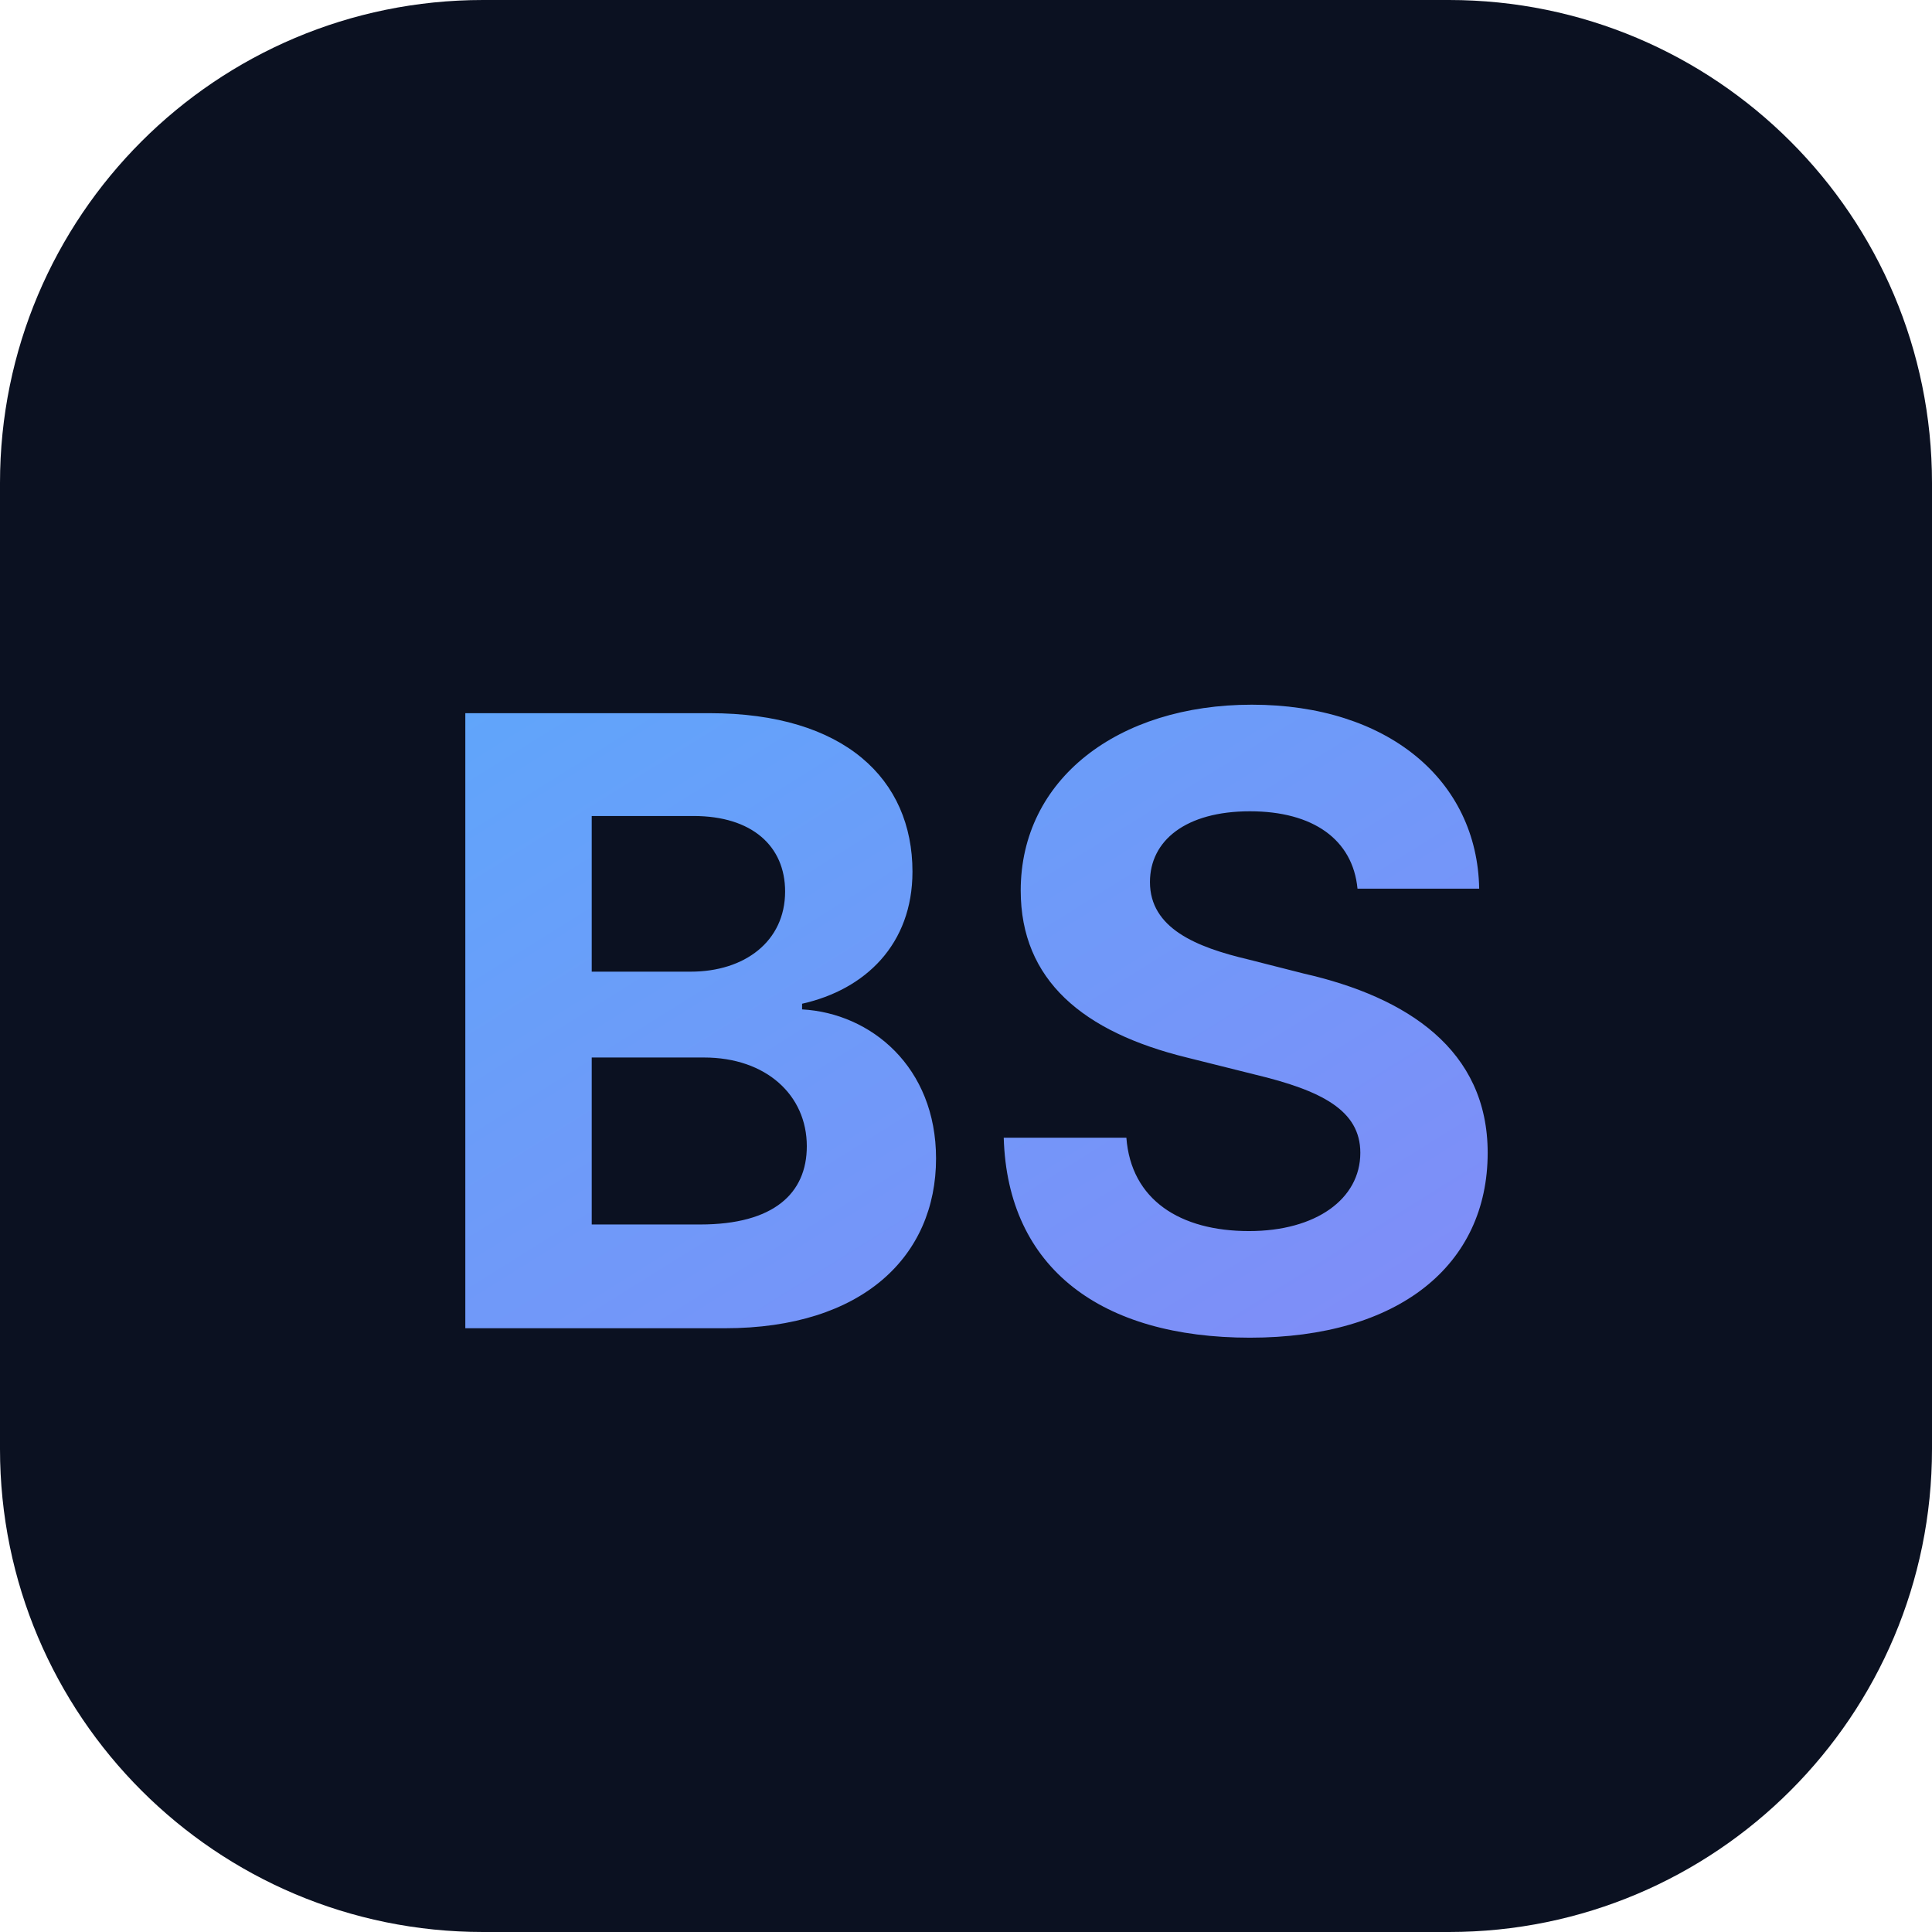
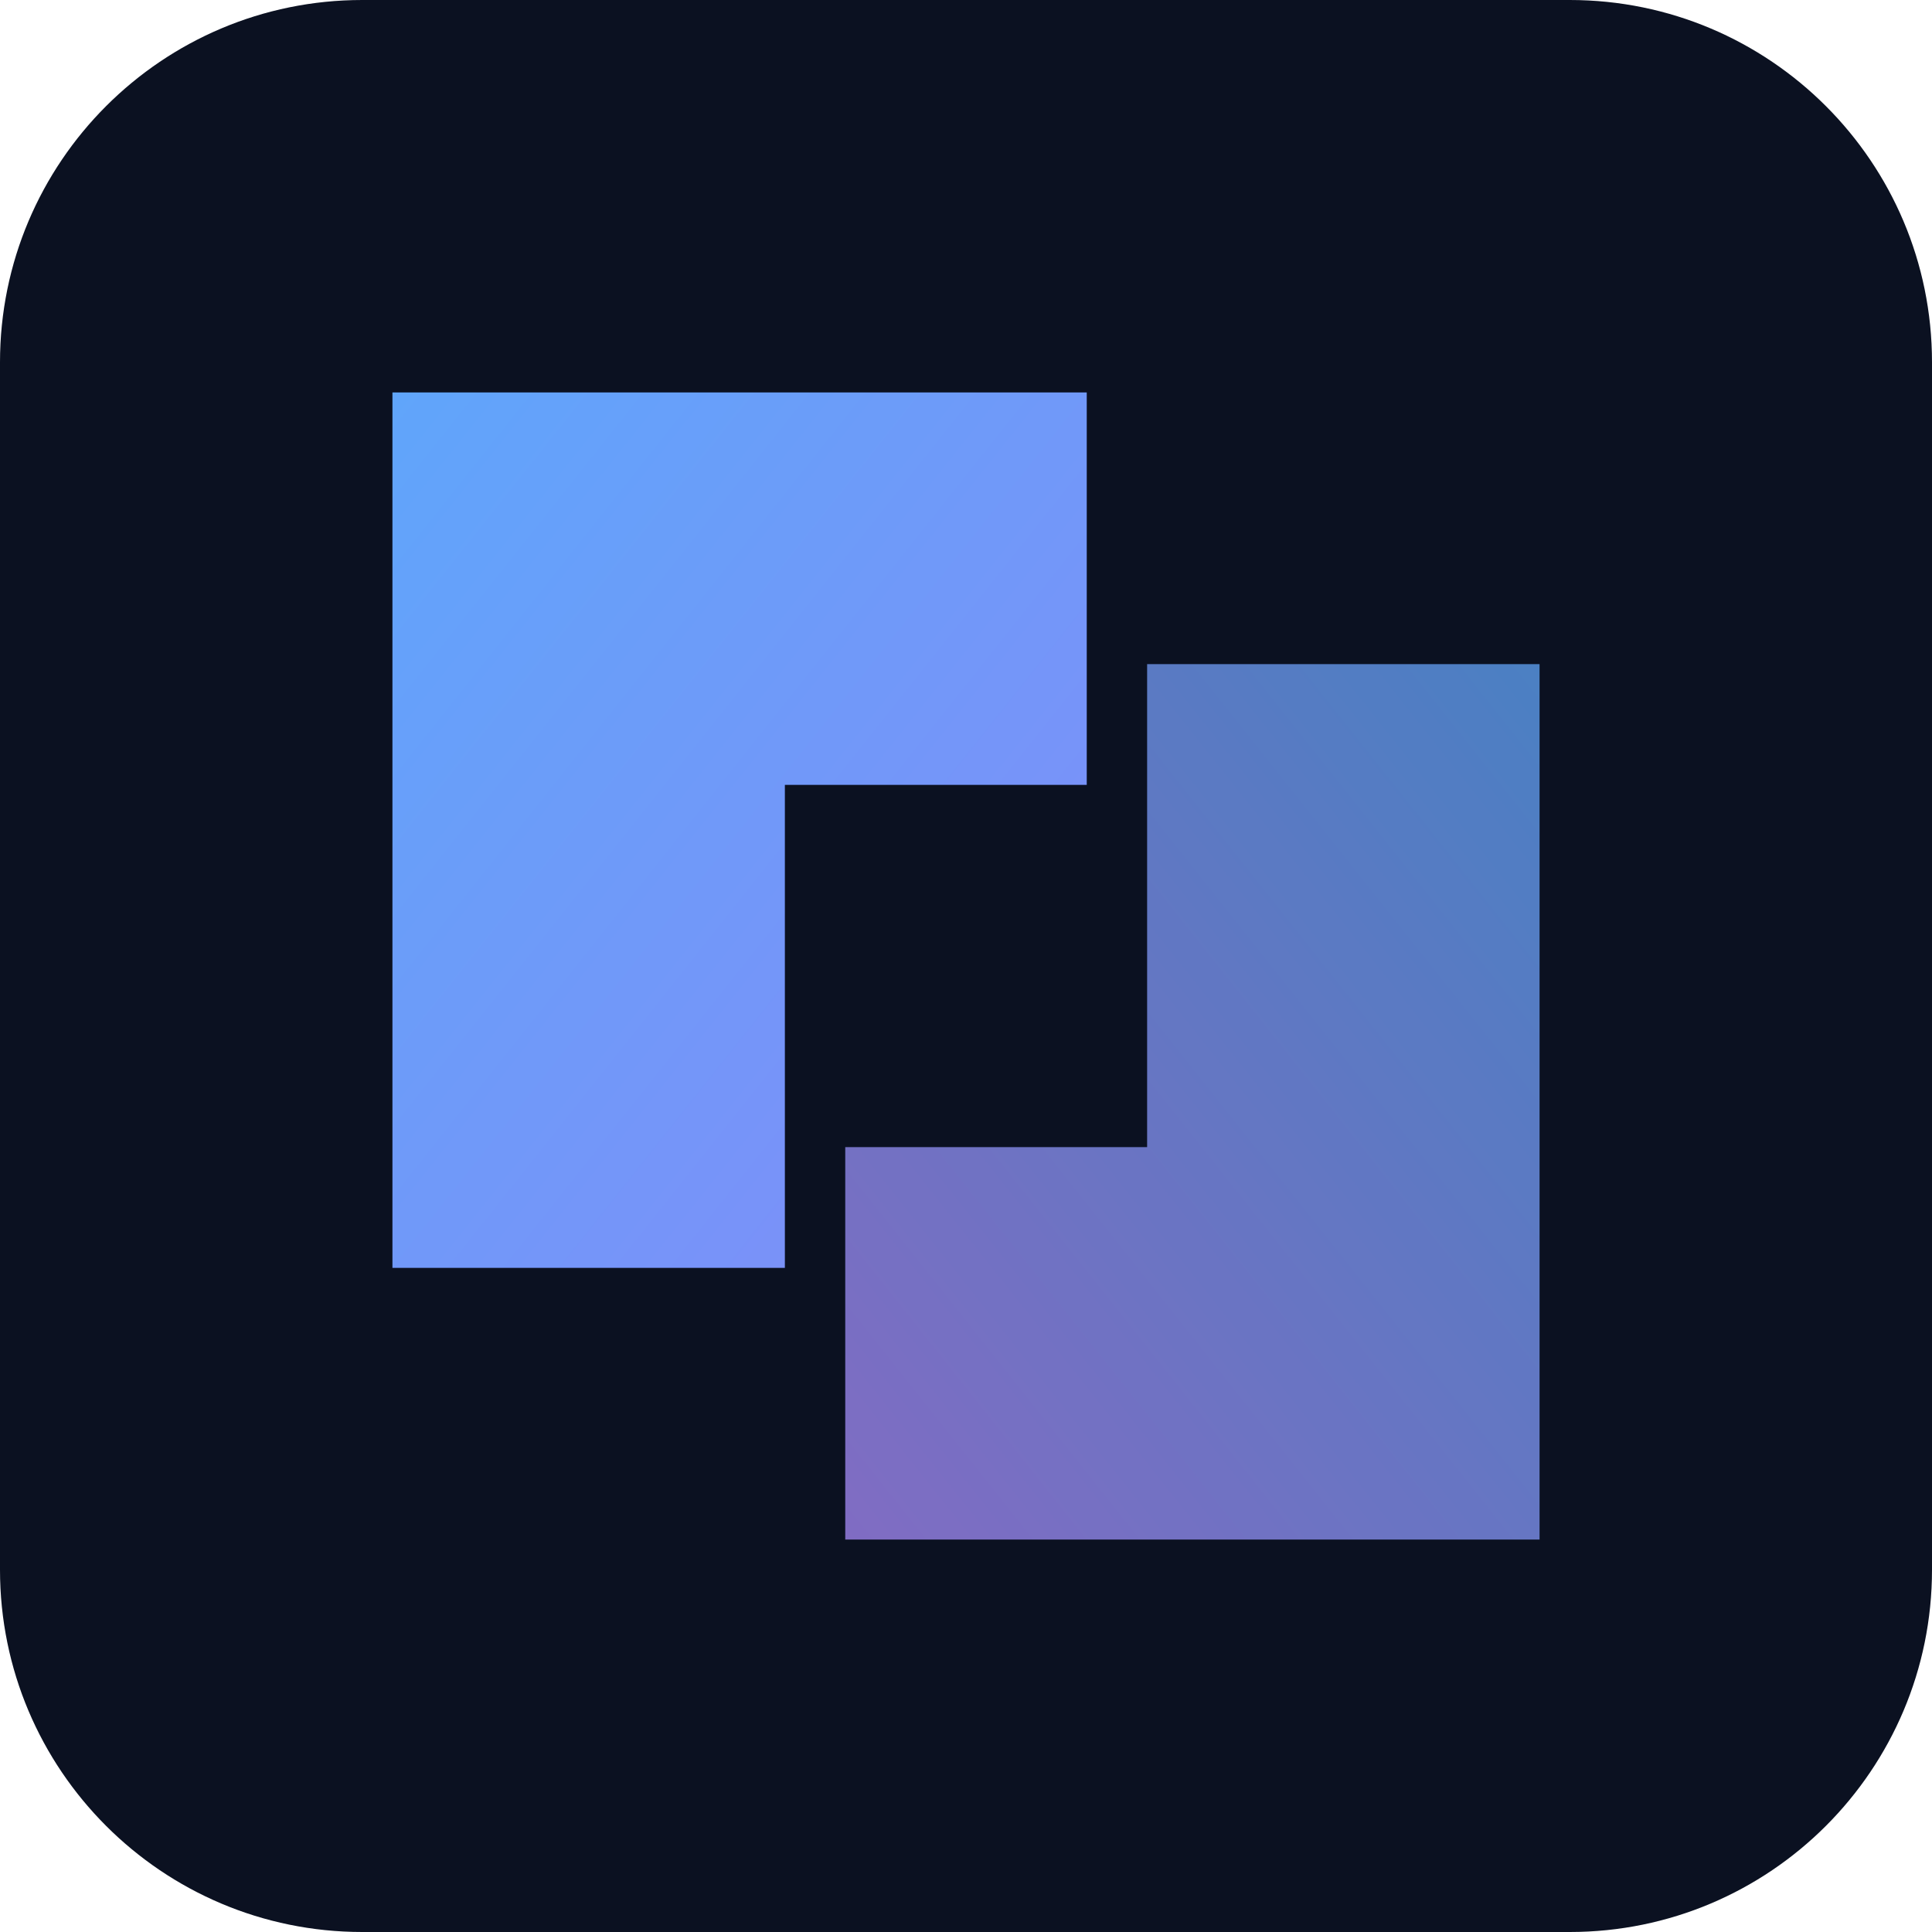
<svg xmlns="http://www.w3.org/2000/svg" width="32" height="32" viewBox="0 0 32 32">
  <defs>
-     <linearGradient id="g" x1="0%" y1="0%" x2="100%" y2="100%">
+     <linearGradient id="g1" x1="0%" y1="0%" x2="100%" y2="100%">
      <stop offset="0%" stop-color="#60a5fa" />
      <stop offset="100%" stop-color="#818cf8" />
    </linearGradient>
+     <linearGradient id="g2" x1="100%" y1="0%" x2="0%" y2="100%">
+       <stop offset="0%" stop-color="#60a5fa" />
+       <stop offset="100%" stop-color="#a78bfa" />
+     </linearGradient>
  </defs>
-   <rect width="32" height="32" rx="8" fill="#0b1121" />
-   <text x="16" y="22" text-anchor="middle" font-family="system-ui,-apple-system,sans-serif" font-weight="700" font-size="14" fill="url(#g)">BS</text>
+   <rect width="32" height="32" rx="6" fill="#0b1121" />
+   <path d="M 6.5,6.5 H 18 V 13 H 13 V 21 H 6.5 Z" fill="url(#g1)" />
+   <path d="M 19,11 H 25.5 V 25.5 H 14 V 19 H 19 Z" fill="url(#g2)" opacity="0.75" />
</svg>
